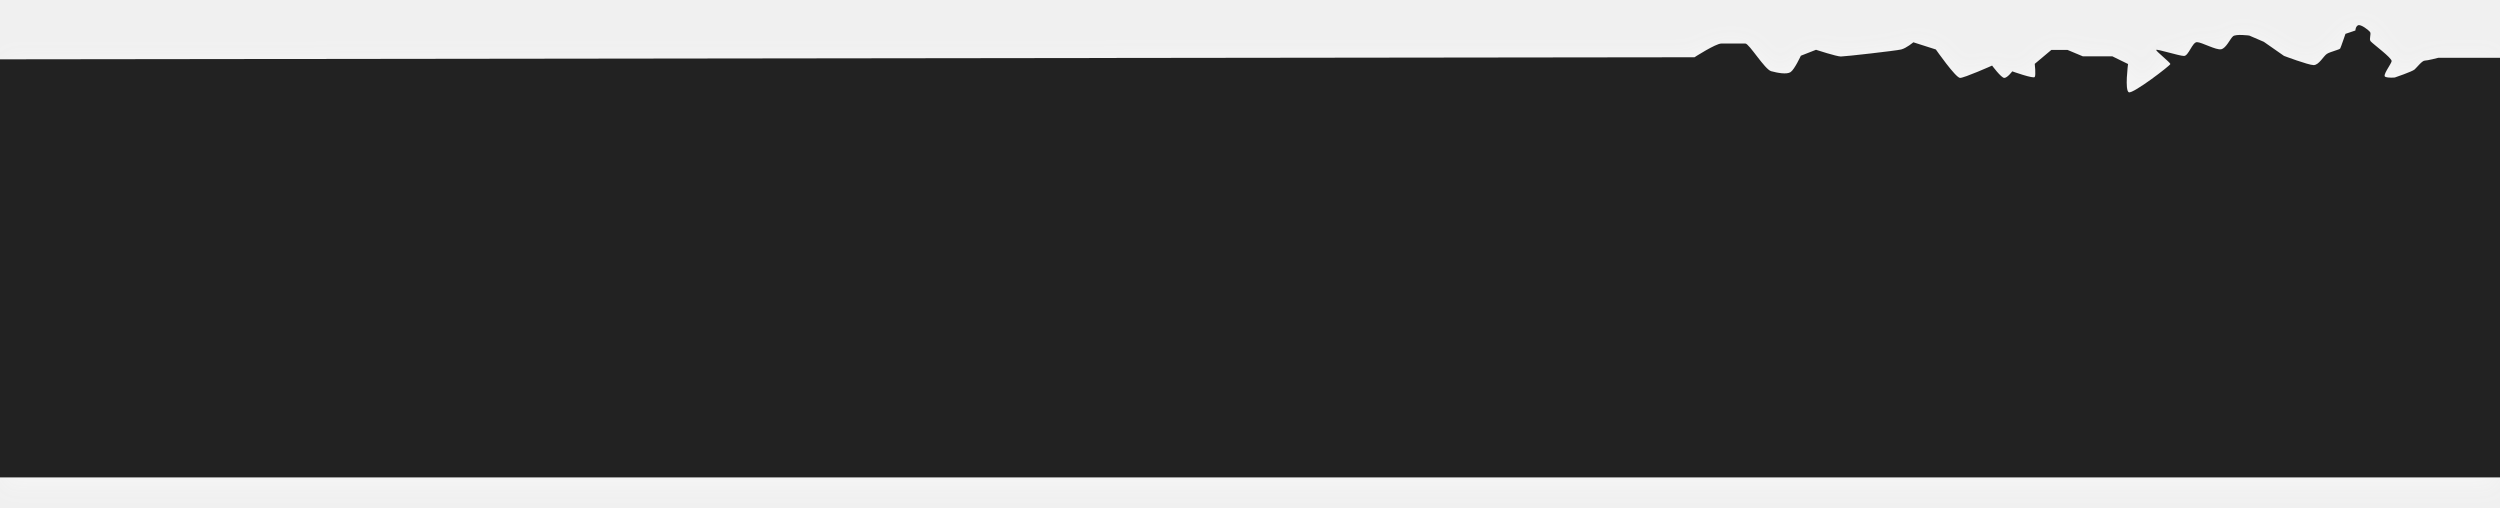
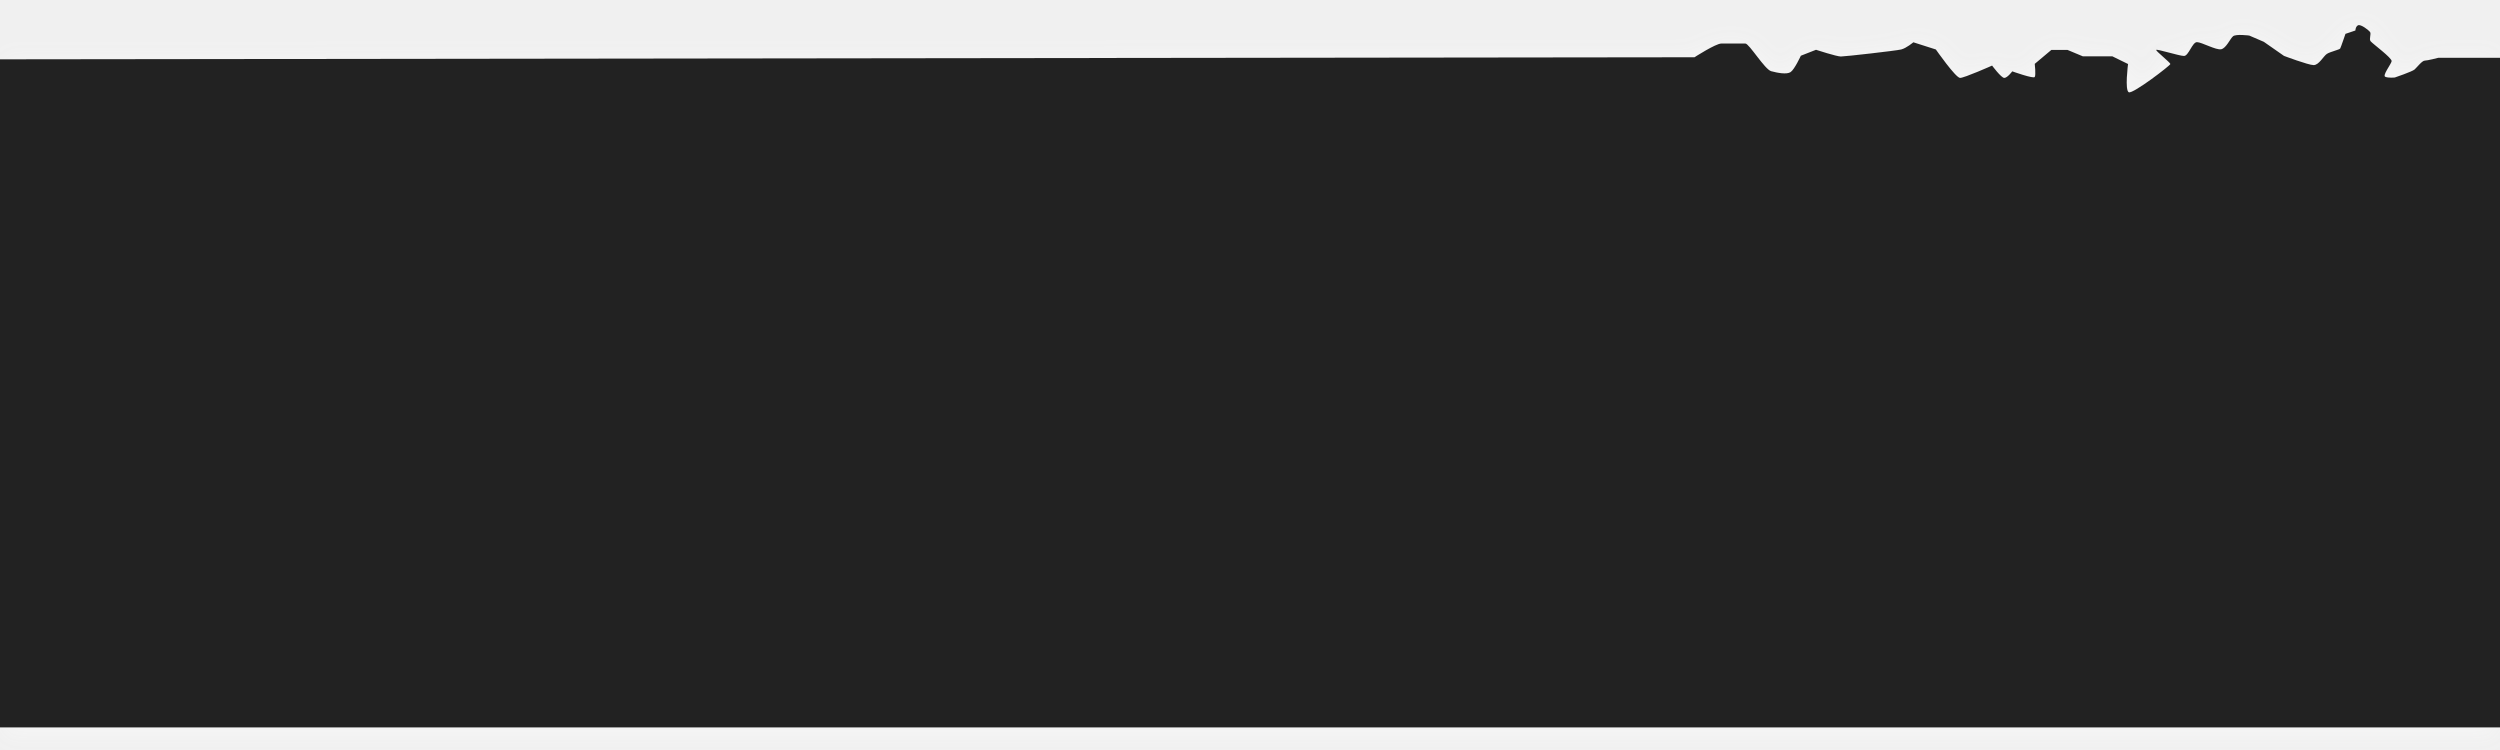
- <svg xmlns="http://www.w3.org/2000/svg" width="2000" height="406" viewBox="-560 -4 2000 402" fill="none">
+ <svg xmlns="http://www.w3.org/2000/svg" width="2000" height="600" viewBox="-560 -6 2000 600" fill="none">
  <g clip-path="url(#clip0_431_29517)">
    <g filter="url(#filter0_d_431_29517)">
-       <path d="M 795.557 39.838 L 771.557 39.838 L -560 41.467 L -560 375.915 L 1440.45 375.915 L 1440.45 40.245 L 1390.68 40.245 C 1390.68 40.245 1381.93 42.496 1379.81 42.496 C 1377.68 42.496 1373.56 47.9 1371.68 49.588 C 1369.81 51.275 1355.81 56.025 1355.81 56.025 C 1355.81 56.025 1350.81 56.525 1348.24 55.463 C 1345.68 54.4 1352.84 45.446 1353.31 42.963 C 1353.77 40.48 1337.99 28.9 1336.49 27.025 C 1334.99 25.15 1337.24 21.15 1335.99 19.525 C 1334.74 17.9 1328.58 13.26 1326.49 14.213 C 1324.41 15.165 1324.31 18.4 1324.31 18.4 L 1316.37 21.088 C 1316.37 21.088 1312.74 31.775 1312.18 32.775 C 1311.62 33.775 1304.31 35.338 1301.56 37.088 C 1298.81 38.838 1295.17 46.088 1290.93 46.088 C 1286.7 46.088 1267.18 38.713 1267.18 38.713 L 1251.06 27.463 L 1239.43 22.463 C 1239.43 22.463 1228.81 21.025 1226.43 23.025 C 1224.06 25.025 1221.06 32.463 1216.99 33.4 C 1212.93 34.338 1201.29 27.713 1197.56 27.713 C 1193.82 27.713 1190.92 38.775 1187.18 38.775 C 1183.45 38.775 1164.93 32.837 1164.93 33.963 C 1164.93 35.088 1176.31 44.088 1176.31 45.213 C 1176.31 46.338 1146.45 69.251 1143.06 67.838 C 1139.67 66.425 1142.43 45.213 1142.43 45.213 L 1129.93 39.088 L 1106.31 39.088 L 1094.06 33.963 L 1081.06 33.963 L 1067.81 45.088 C 1067.81 45.088 1068.81 53.963 1067.81 55.588 C 1066.81 57.213 1049.81 51.088 1049.81 51.088 C 1049.81 51.088 1045.92 56.338 1043.43 56.338 C 1040.95 56.338 1033.68 46.467 1033.68 46.467 C 1033.68 46.467 1011.54 56.338 1008.06 56.338 C 1004.57 56.338 988.682 33.588 988.682 33.588 L 970.682 27.838 C 970.682 27.838 965.057 32.584 960.932 33.588 C 956.807 34.592 916.057 39.213 912.682 39.213 C 909.307 39.213 892.807 33.838 892.807 33.838 L 880.682 38.588 C 880.682 38.588 875.557 49.713 872.432 51.713 C 869.307 53.713 862.057 52.338 856.932 50.963 C 851.807 49.588 839.32 28.838 836.307 28.838 L 817.057 28.838 C 812.57 28.838 795.557 39.838 795.557 39.838 Z" fill="#222222" />
+       <path d="M 795.557 39.838 L 771.557 39.838 L -560 41.467 L -560 575.915 L 1440.45 575.915 L 1440.45 40.245 L 1390.68 40.245 C 1390.68 40.245 1381.93 42.496 1379.81 42.496 C 1377.68 42.496 1373.56 47.9 1371.68 49.588 C 1369.81 51.275 1355.81 56.025 1355.81 56.025 C 1355.81 56.025 1350.81 56.525 1348.24 55.463 C 1345.68 54.4 1352.84 45.446 1353.31 42.963 C 1353.77 40.48 1337.99 28.9 1336.49 27.025 C 1334.99 25.15 1337.24 21.15 1335.99 19.525 C 1334.74 17.9 1328.58 13.26 1326.49 14.213 C 1324.41 15.165 1324.31 18.4 1324.31 18.4 L 1316.37 21.088 C 1316.37 21.088 1312.74 31.775 1312.18 32.775 C 1311.62 33.775 1304.31 35.338 1301.56 37.088 C 1298.81 38.838 1295.17 46.088 1290.93 46.088 C 1286.7 46.088 1267.18 38.713 1267.18 38.713 L 1251.06 27.463 L 1239.43 22.463 C 1239.43 22.463 1228.81 21.025 1226.43 23.025 C 1224.06 25.025 1221.06 32.463 1216.99 33.4 C 1212.93 34.338 1201.29 27.713 1197.56 27.713 C 1193.82 27.713 1190.92 38.775 1187.18 38.775 C 1183.45 38.775 1164.93 32.837 1164.93 33.963 C 1164.93 35.088 1176.31 44.088 1176.31 45.213 C 1176.31 46.338 1146.45 69.251 1143.06 67.838 C 1139.67 66.425 1142.43 45.213 1142.43 45.213 L 1129.93 39.088 L 1106.31 39.088 L 1094.06 33.963 L 1081.06 33.963 L 1067.81 45.088 C 1067.81 45.088 1068.81 53.963 1067.81 55.588 C 1066.81 57.213 1049.81 51.088 1049.81 51.088 C 1049.81 51.088 1045.92 56.338 1043.43 56.338 C 1040.95 56.338 1033.68 46.467 1033.68 46.467 C 1033.68 46.467 1011.54 56.338 1008.06 56.338 C 1004.57 56.338 988.682 33.588 988.682 33.588 L 970.682 27.838 C 970.682 27.838 965.057 32.584 960.932 33.588 C 956.807 34.592 916.057 39.213 912.682 39.213 C 909.307 39.213 892.807 33.838 892.807 33.838 L 880.682 38.588 C 880.682 38.588 875.557 49.713 872.432 51.713 C 869.307 53.713 862.057 52.338 856.932 50.963 C 851.807 49.588 839.32 28.838 836.307 28.838 L 817.057 28.838 C 812.57 28.838 795.557 39.838 795.557 39.838 Z" fill="#222222" />
    </g>
  </g>
  <defs>
-     <filter id="filter0_d_431_29517" y="-2.915" width="2000" height="401.83" filterUnits="userSpaceOnUse" color-interpolation-filters="sRGB" x="-560">
+     <filter id="filter0_d_431_29517" y="-2.915" width="2000" height="600" filterUnits="userSpaceOnUse" color-interpolation-filters="sRGB" x="-560">
      <feFlood flood-opacity="0" result="BackgroundImageFix" />
      <feColorMatrix in="SourceAlpha" type="matrix" values="0 0 0 0 0 0 0 0 0 0 0 0 0 0 0 0 0 0 127 0" result="hardAlpha" />
      <feOffset dy="3" />
      <feGaussianBlur stdDeviation="10" />
      <feComposite in2="hardAlpha" operator="out" />
      <feColorMatrix type="matrix" values="0 0 0 0 0.969 0 0 0 0 0.969 0 0 0 0 0.969 0 0 0 1 0" />
      <feBlend mode="normal" in2="BackgroundImageFix" result="effect1_dropShadow_431_29517" />
      <feBlend mode="normal" in="SourceGraphic" in2="effect1_dropShadow_431_29517" result="shape" />
    </filter>
    <clipPath id="clip0_431_29517">
-       <rect width="2000" height="406" fill="white" transform="translate(-560)" />
+       <rect width="2000" height="600" fill="white" transform="translate(-560)" />
    </clipPath>
  </defs>
</svg>
